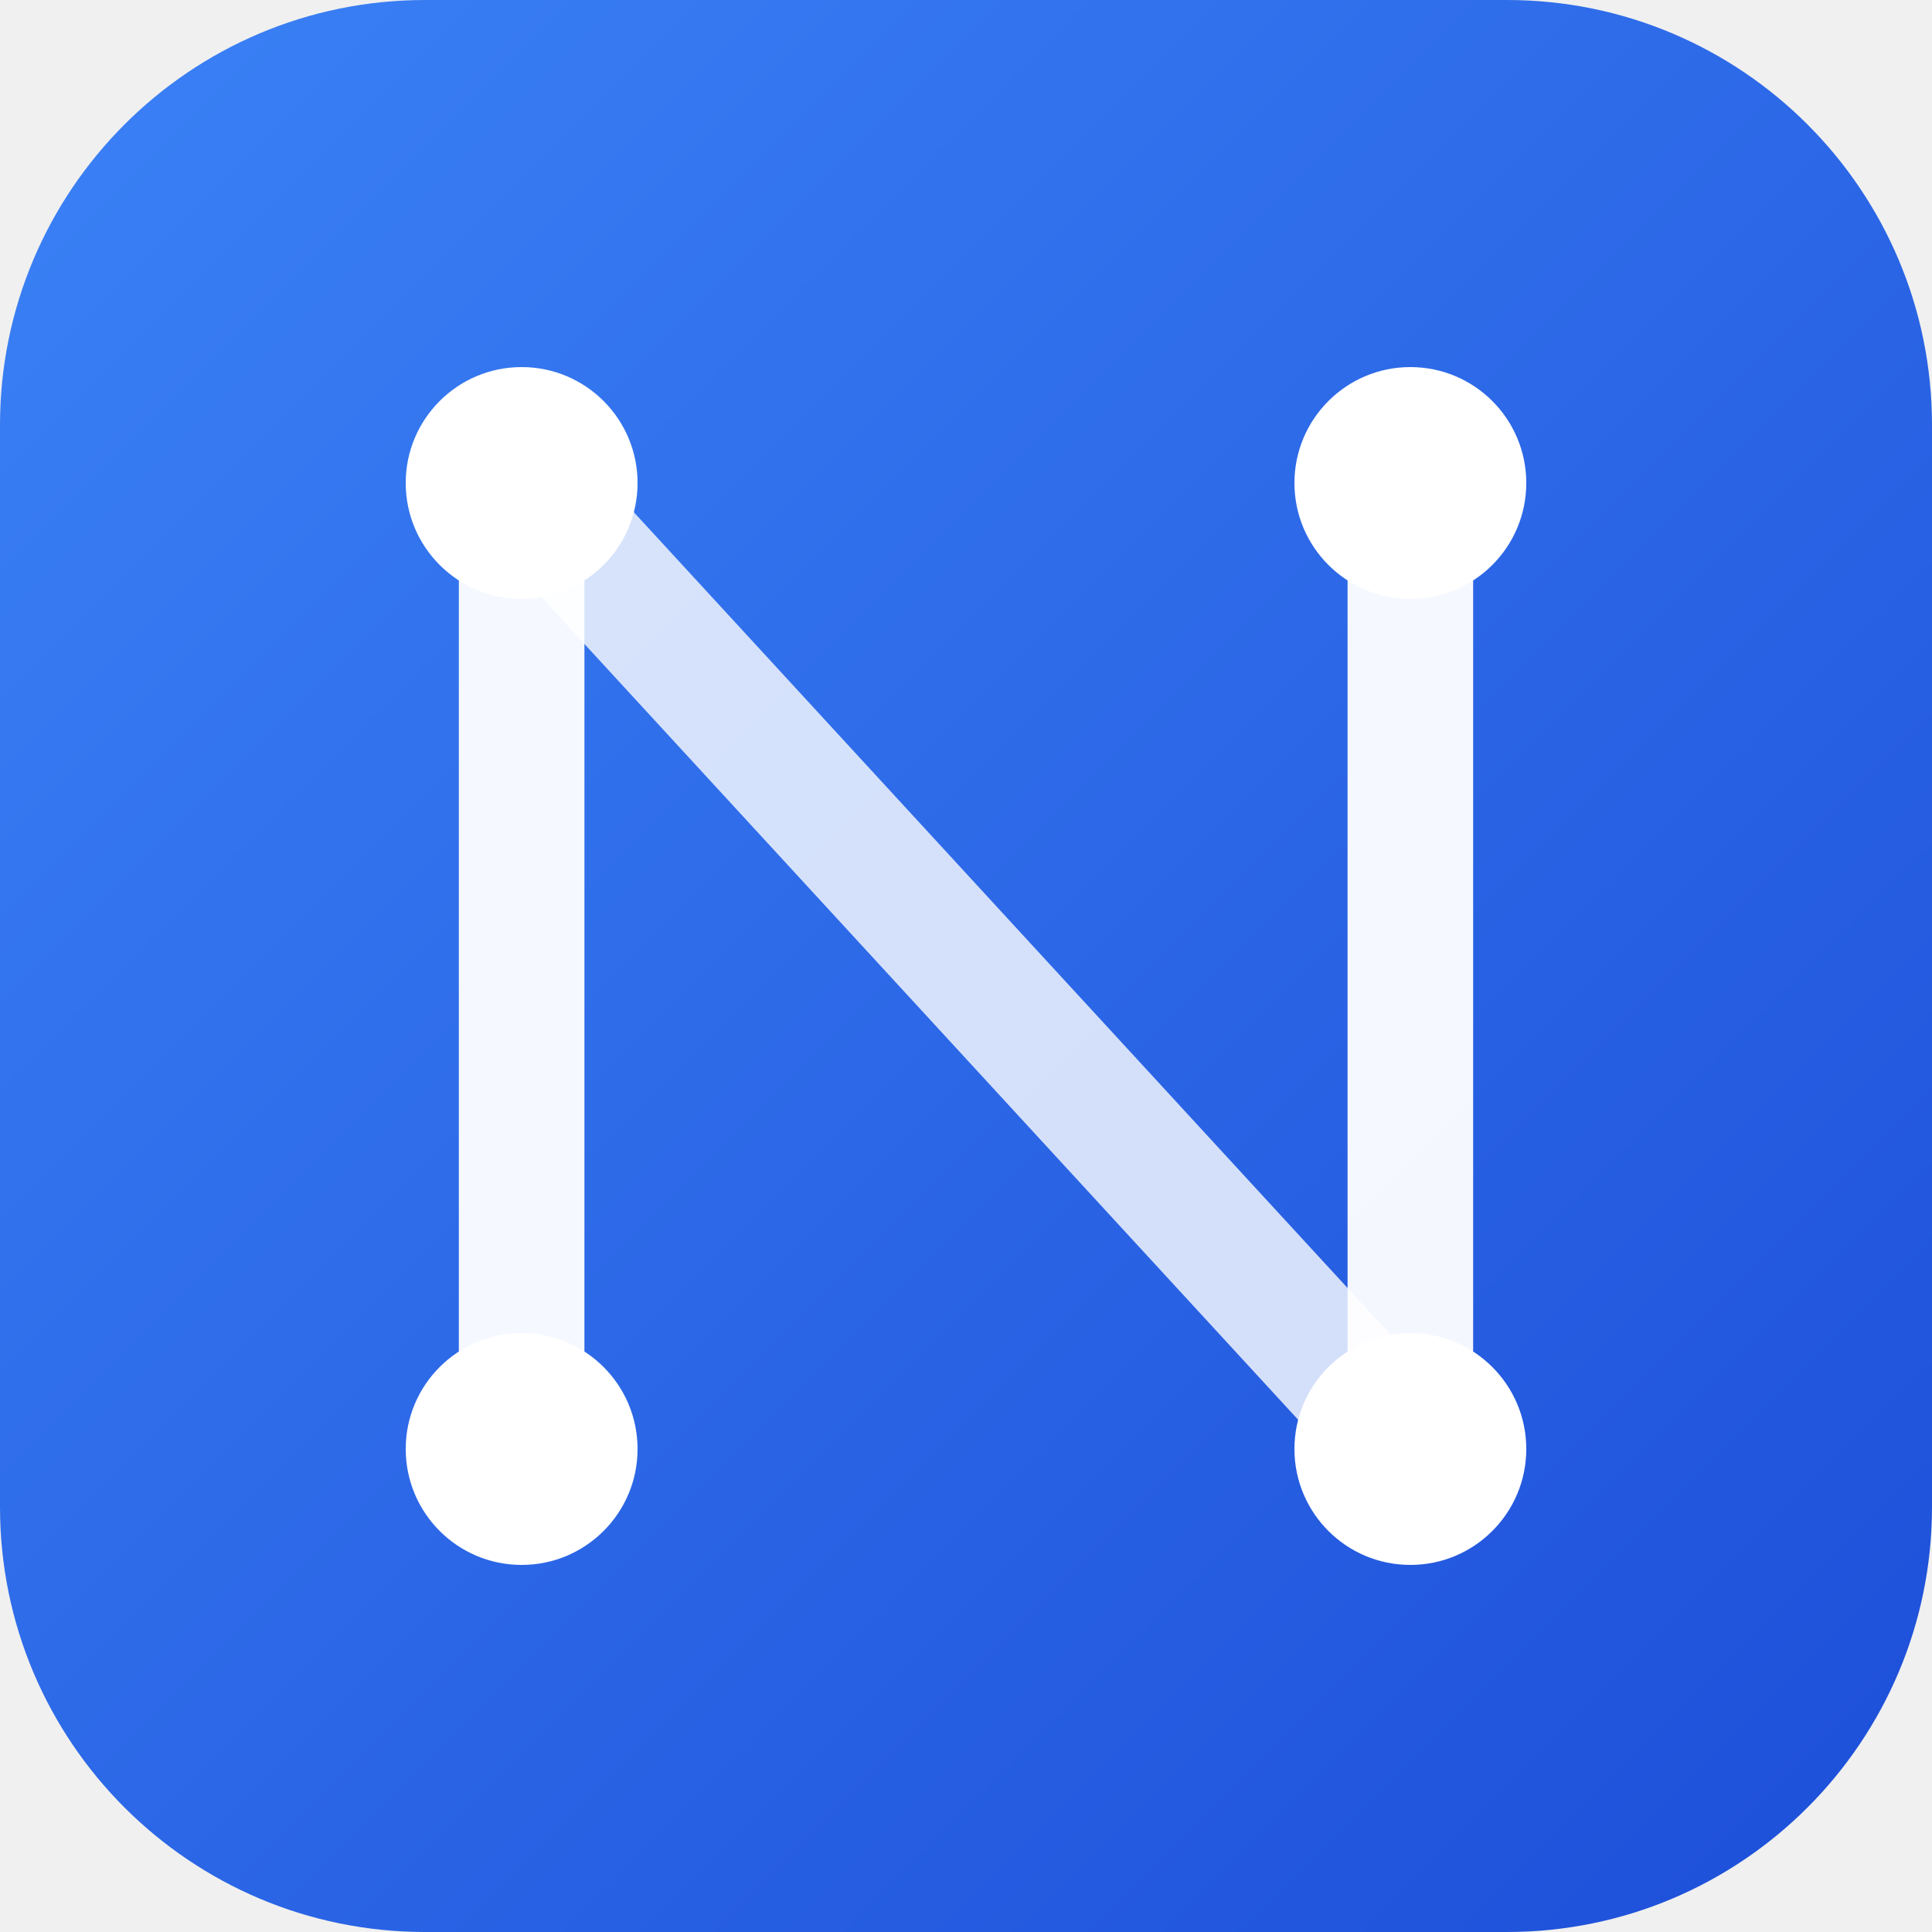
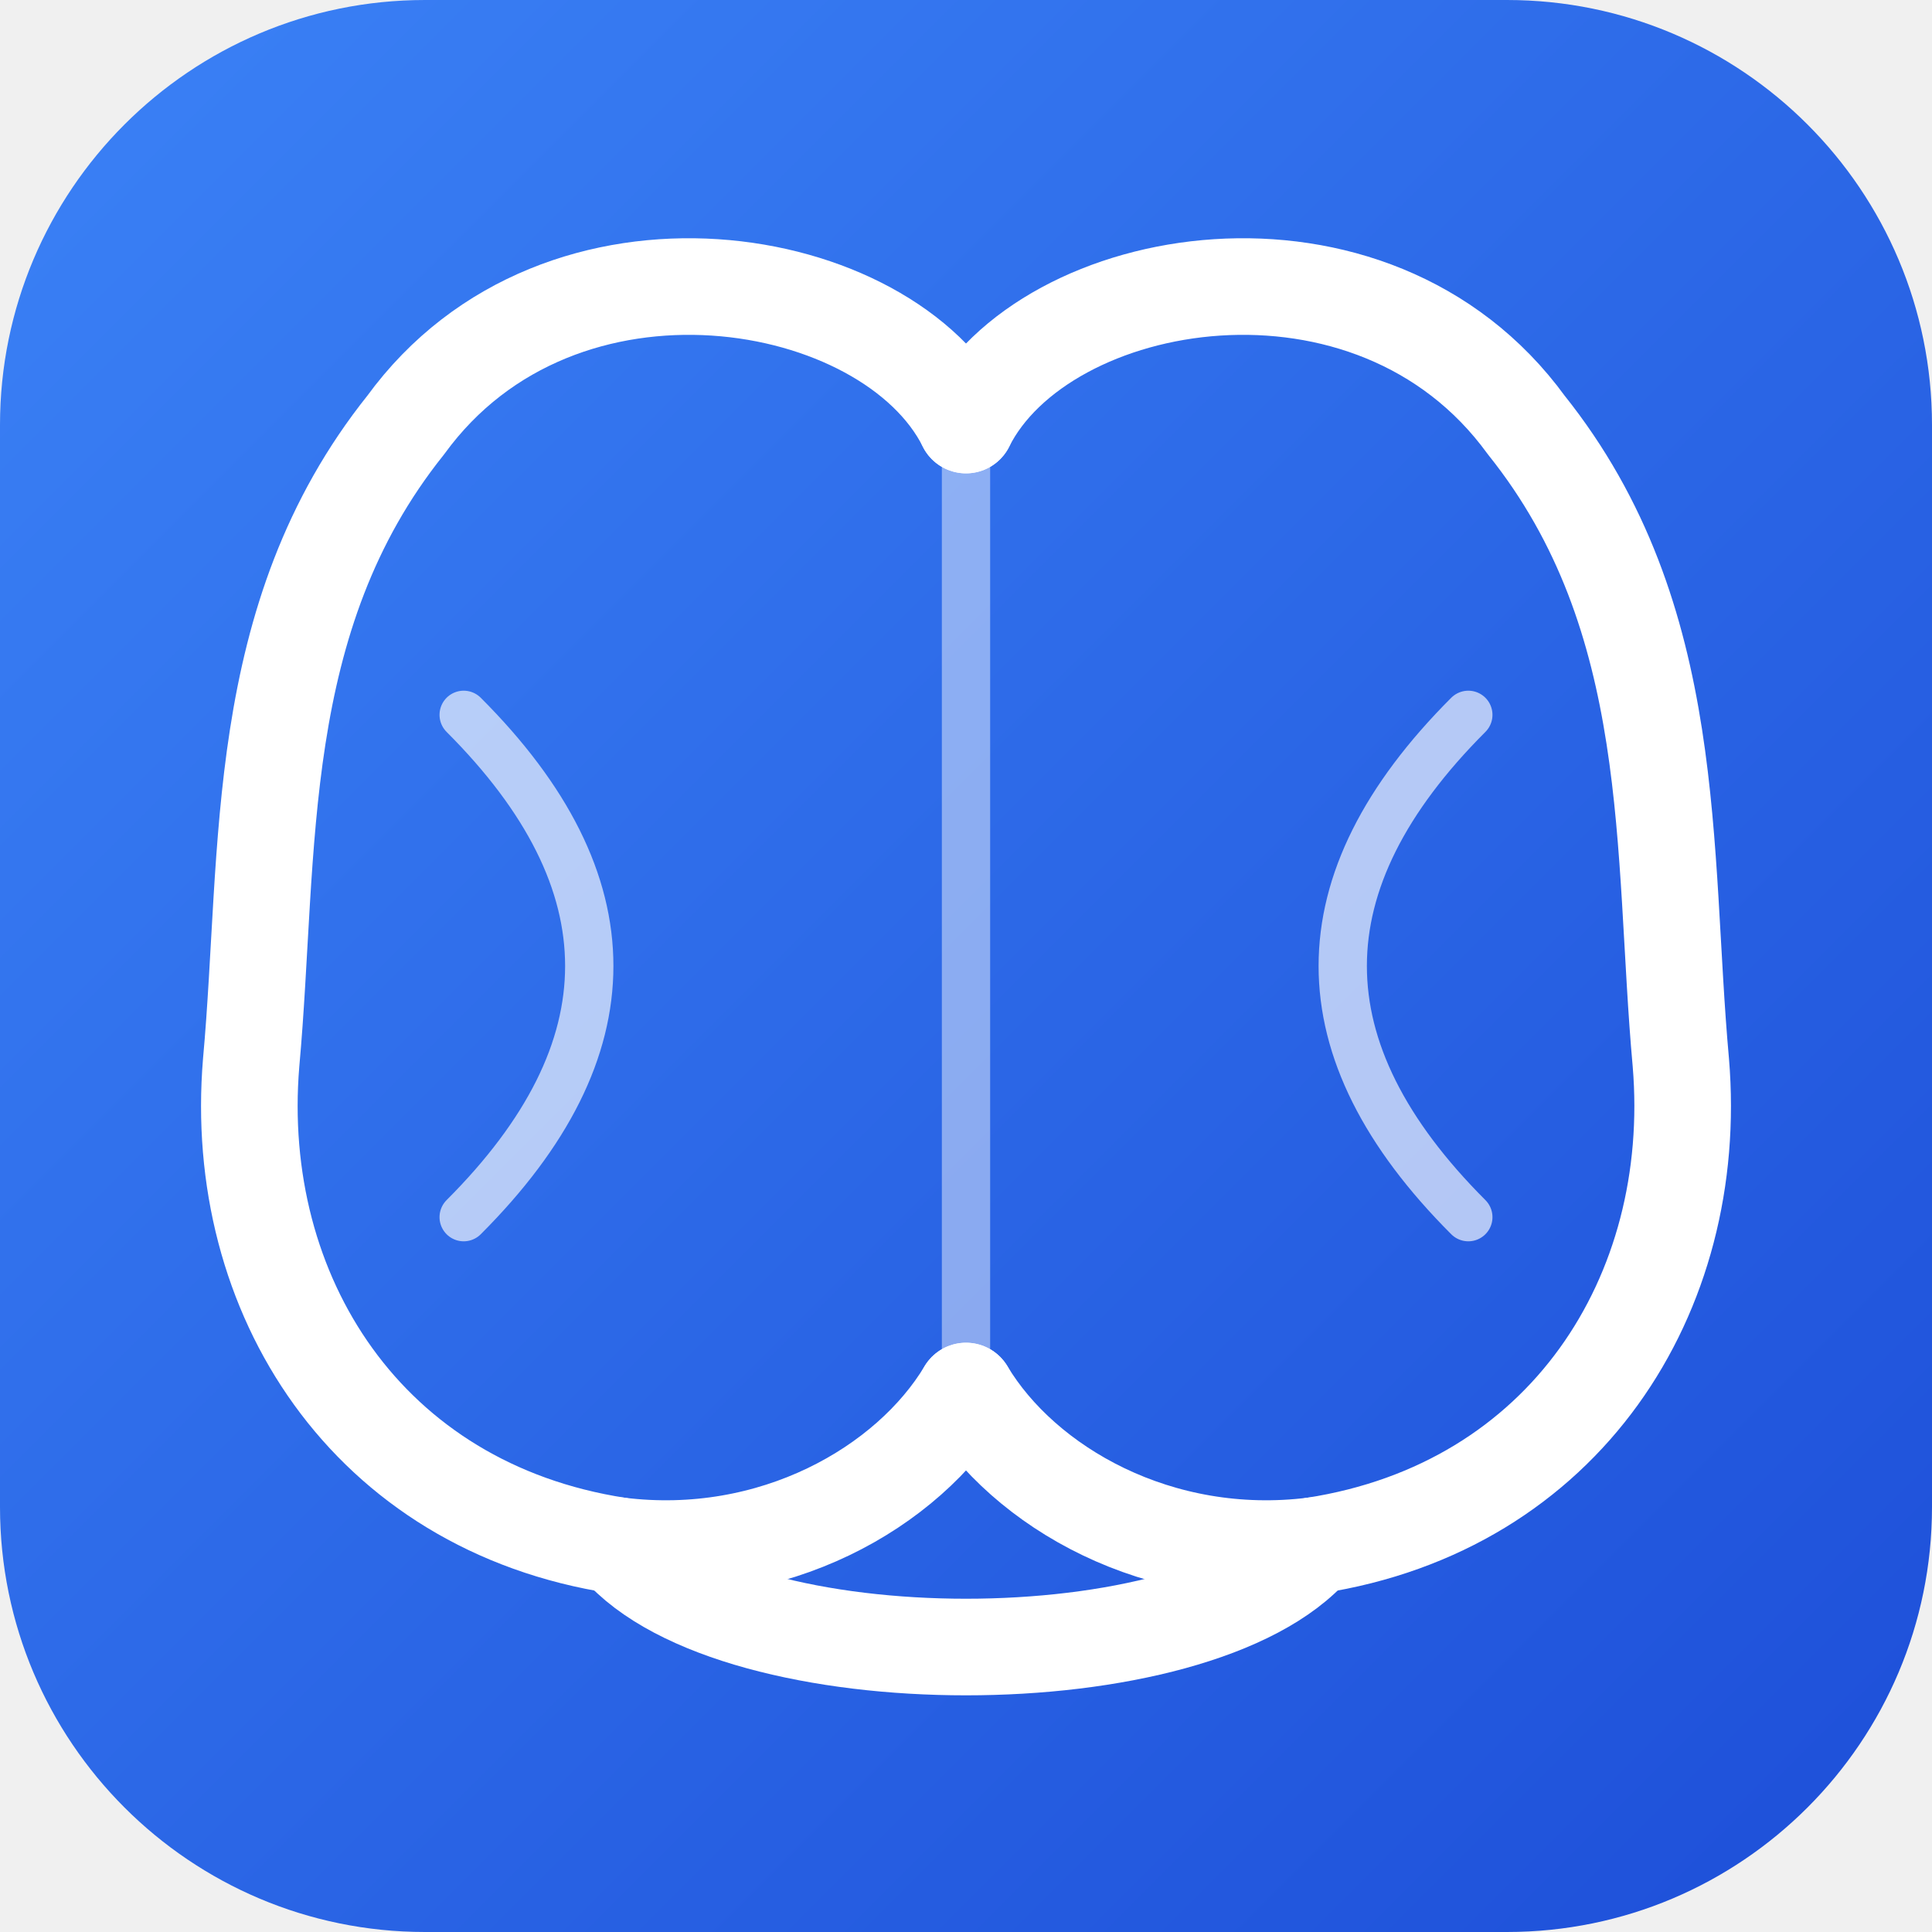
<svg xmlns="http://www.w3.org/2000/svg" viewBox="0 0 100 100" width="100" height="100">
  <defs>
-     <style>
-       @media (prefers-color-scheme: dark) {
-         .bg { fill: #1d4ed8; }
-       }
-     </style>
-     <linearGradient id="bg-grad" x1="0" y1="0" x2="1" y2="1">
+     <linearGradient id="bg" x1="0" y1="0" x2="1" y2="1">
      <stop offset="0%" stop-color="#3b82f6" />
      <stop offset="100%" stop-color="#1d4ed8" />
    </linearGradient>
  </defs>
-   <rect class="bg" width="100" height="100" rx="22" fill="url(#bg-grad)" />
-   <line x1="27" y1="25" x2="27" y2="75" stroke="white" stroke-width="6.5" stroke-linecap="round" stroke-opacity="0.95" />
-   <line x1="27" y1="25" x2="73" y2="75" stroke="white" stroke-width="6.5" stroke-linecap="round" stroke-opacity="0.80" />
-   <line x1="73" y1="25" x2="73" y2="75" stroke="white" stroke-width="6.5" stroke-linecap="round" stroke-opacity="0.95" />
-   <circle cx="27" cy="25" r="6" fill="white" />
-   <circle cx="27" cy="75" r="6" fill="white" />
-   <circle cx="73" cy="25" r="6" fill="white" />
-   <circle cx="73" cy="75" r="6" fill="white" />
+   <rect width="100" height="100" rx="22" fill="url(#bg)" />
+   <path d="M 50 22        C 46 14, 29 11, 21 22        C 13 32, 14 44, 13 55        C 12 67, 19 78, 32 80        C 40 81, 47 77, 50 72" fill="none" stroke="white" stroke-width="5" stroke-linecap="round" stroke-linejoin="round" />
+   <path d="M 50 22        C 54 14, 71 11, 79 22        C 87 32, 86 44, 87 55        C 88 67, 81 78, 68 80        C 60 81, 53 77, 50 72" fill="none" stroke="white" stroke-width="5" stroke-linecap="round" stroke-linejoin="round" />
+   <path d="M 32 80 C 38 87, 62 87, 68 80" fill="none" stroke="white" stroke-width="5" stroke-linecap="round" />
+   <line x1="50" y1="22" x2="50" y2="72" stroke="white" stroke-width="2.5" stroke-linecap="round" opacity="0.45" />
+   <path d="M 24 37 Q 37 50 24 63" fill="none" stroke="white" stroke-width="2.5" stroke-linecap="round" opacity="0.65" />
+   <path d="M 76 37 Q 63 50 76 63" fill="none" stroke="white" stroke-width="2.5" stroke-linecap="round" opacity="0.65" />
</svg>
